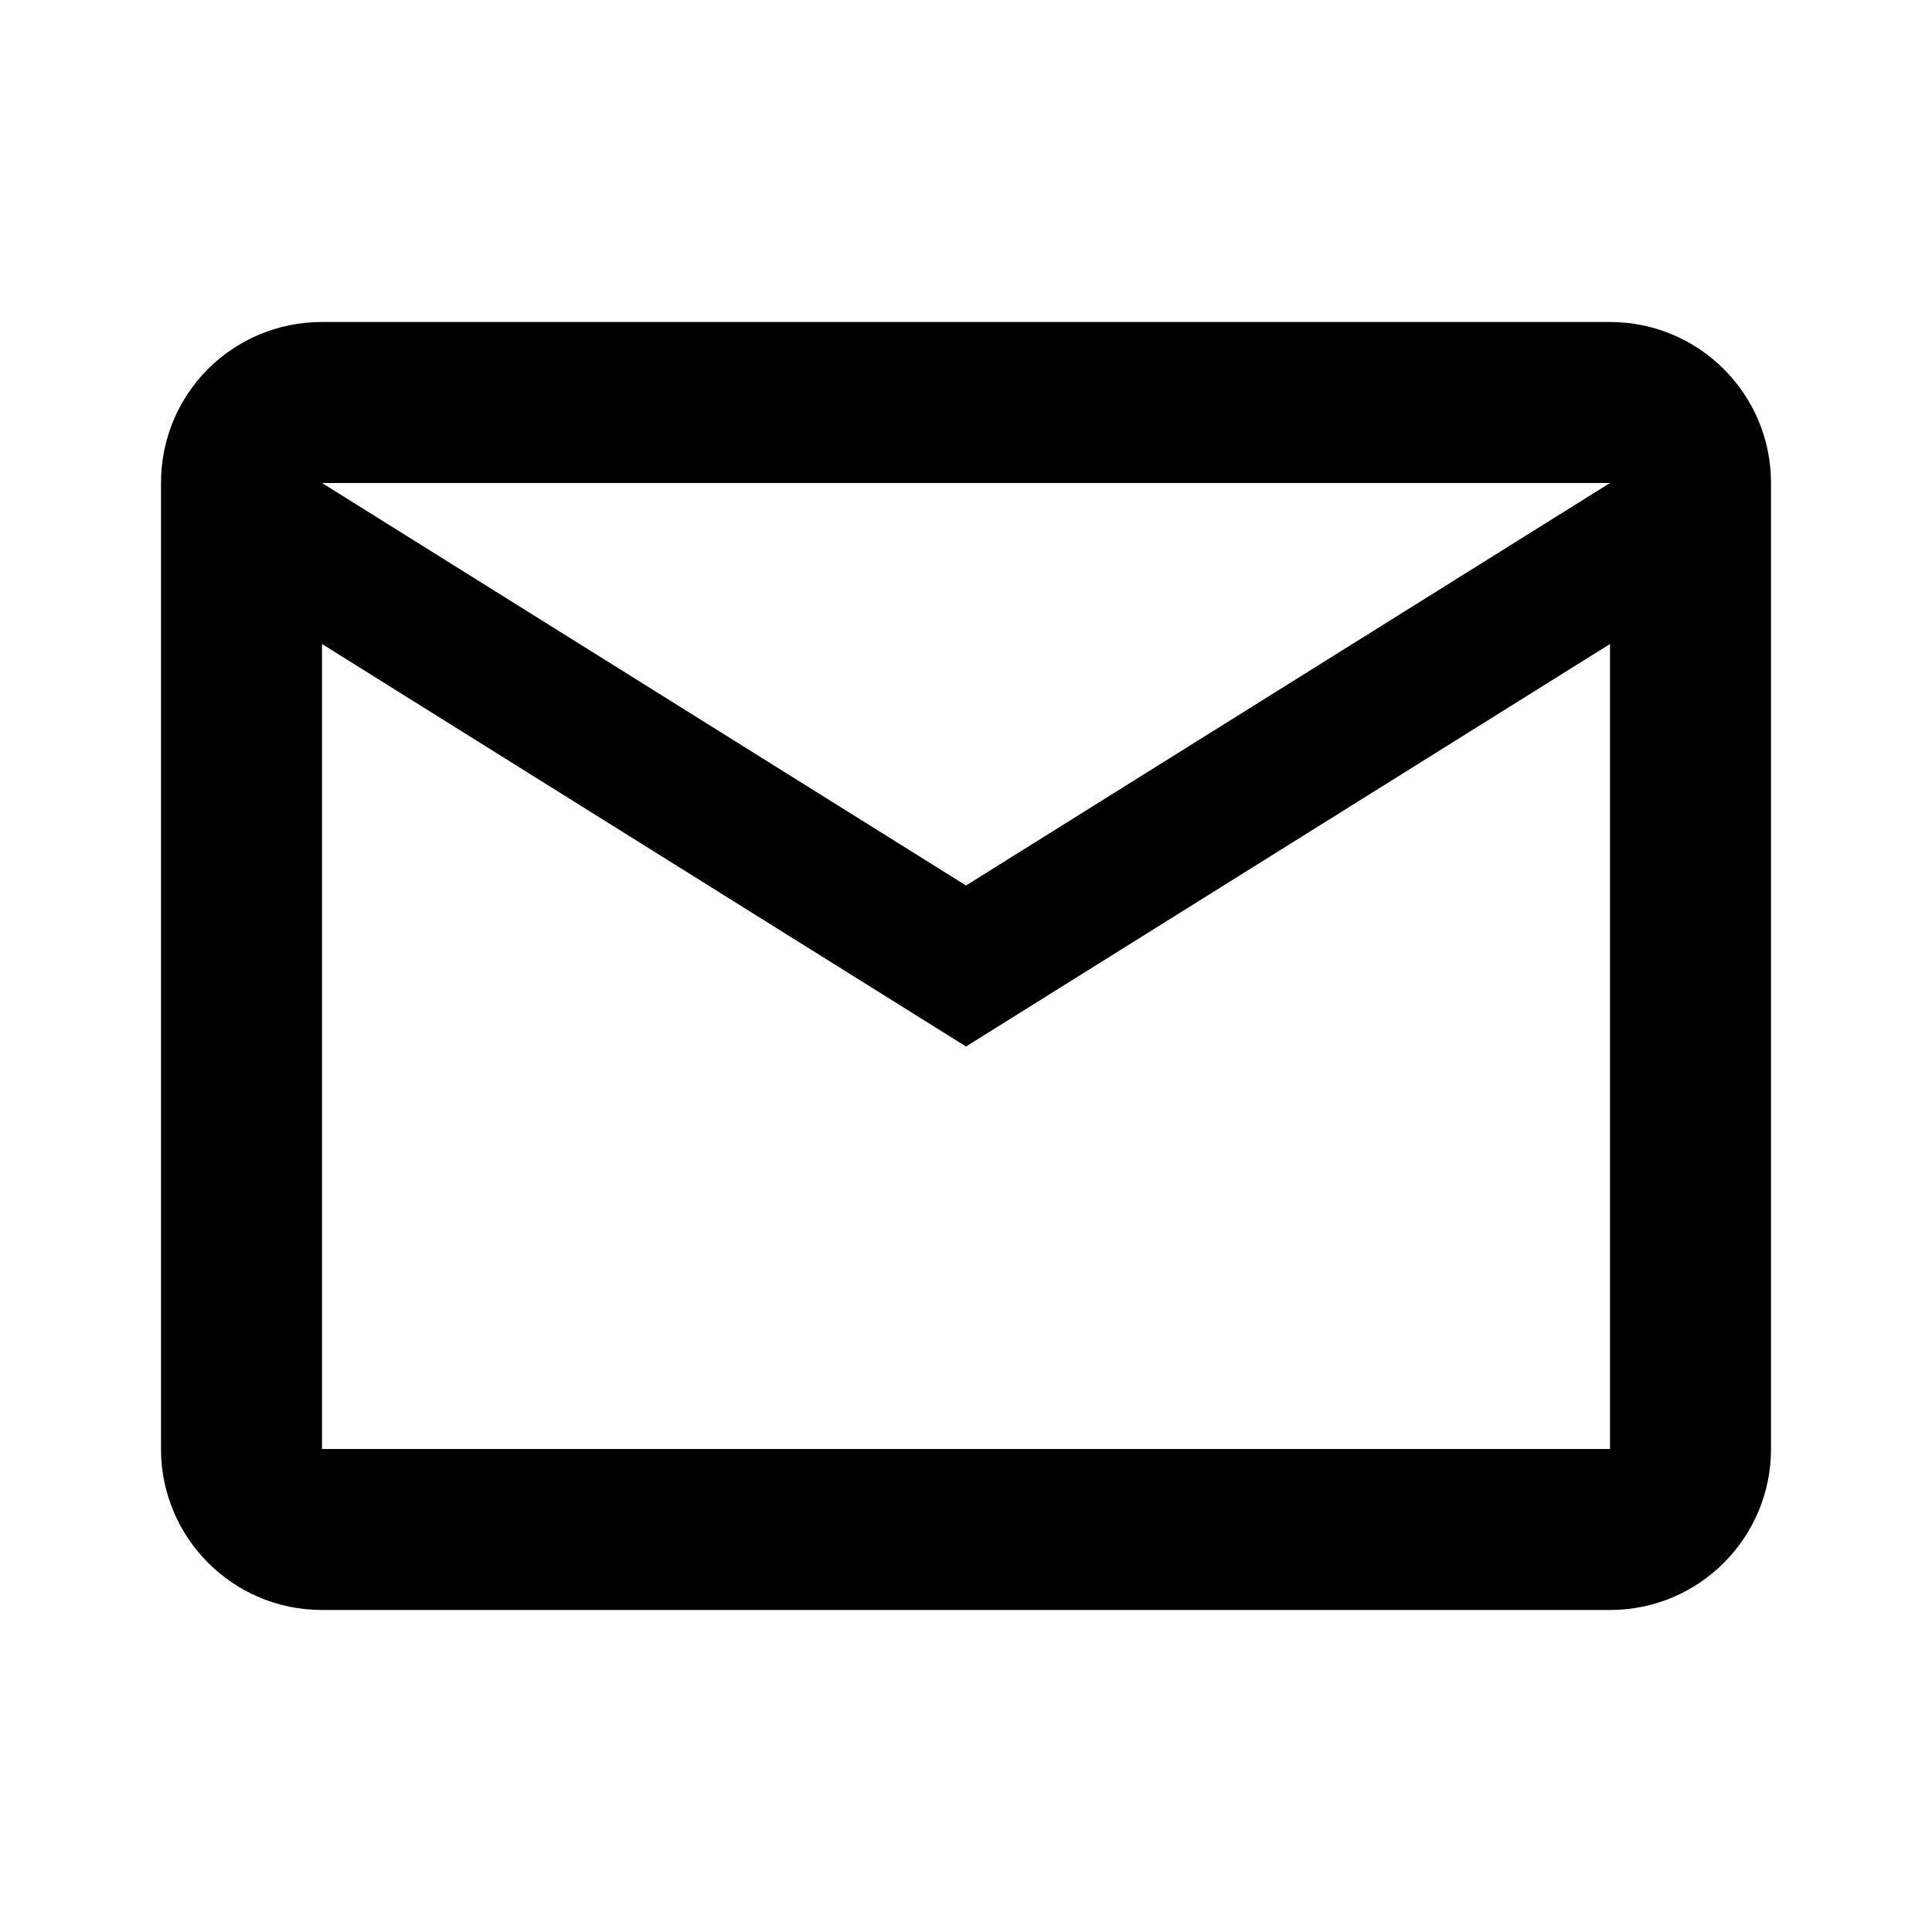
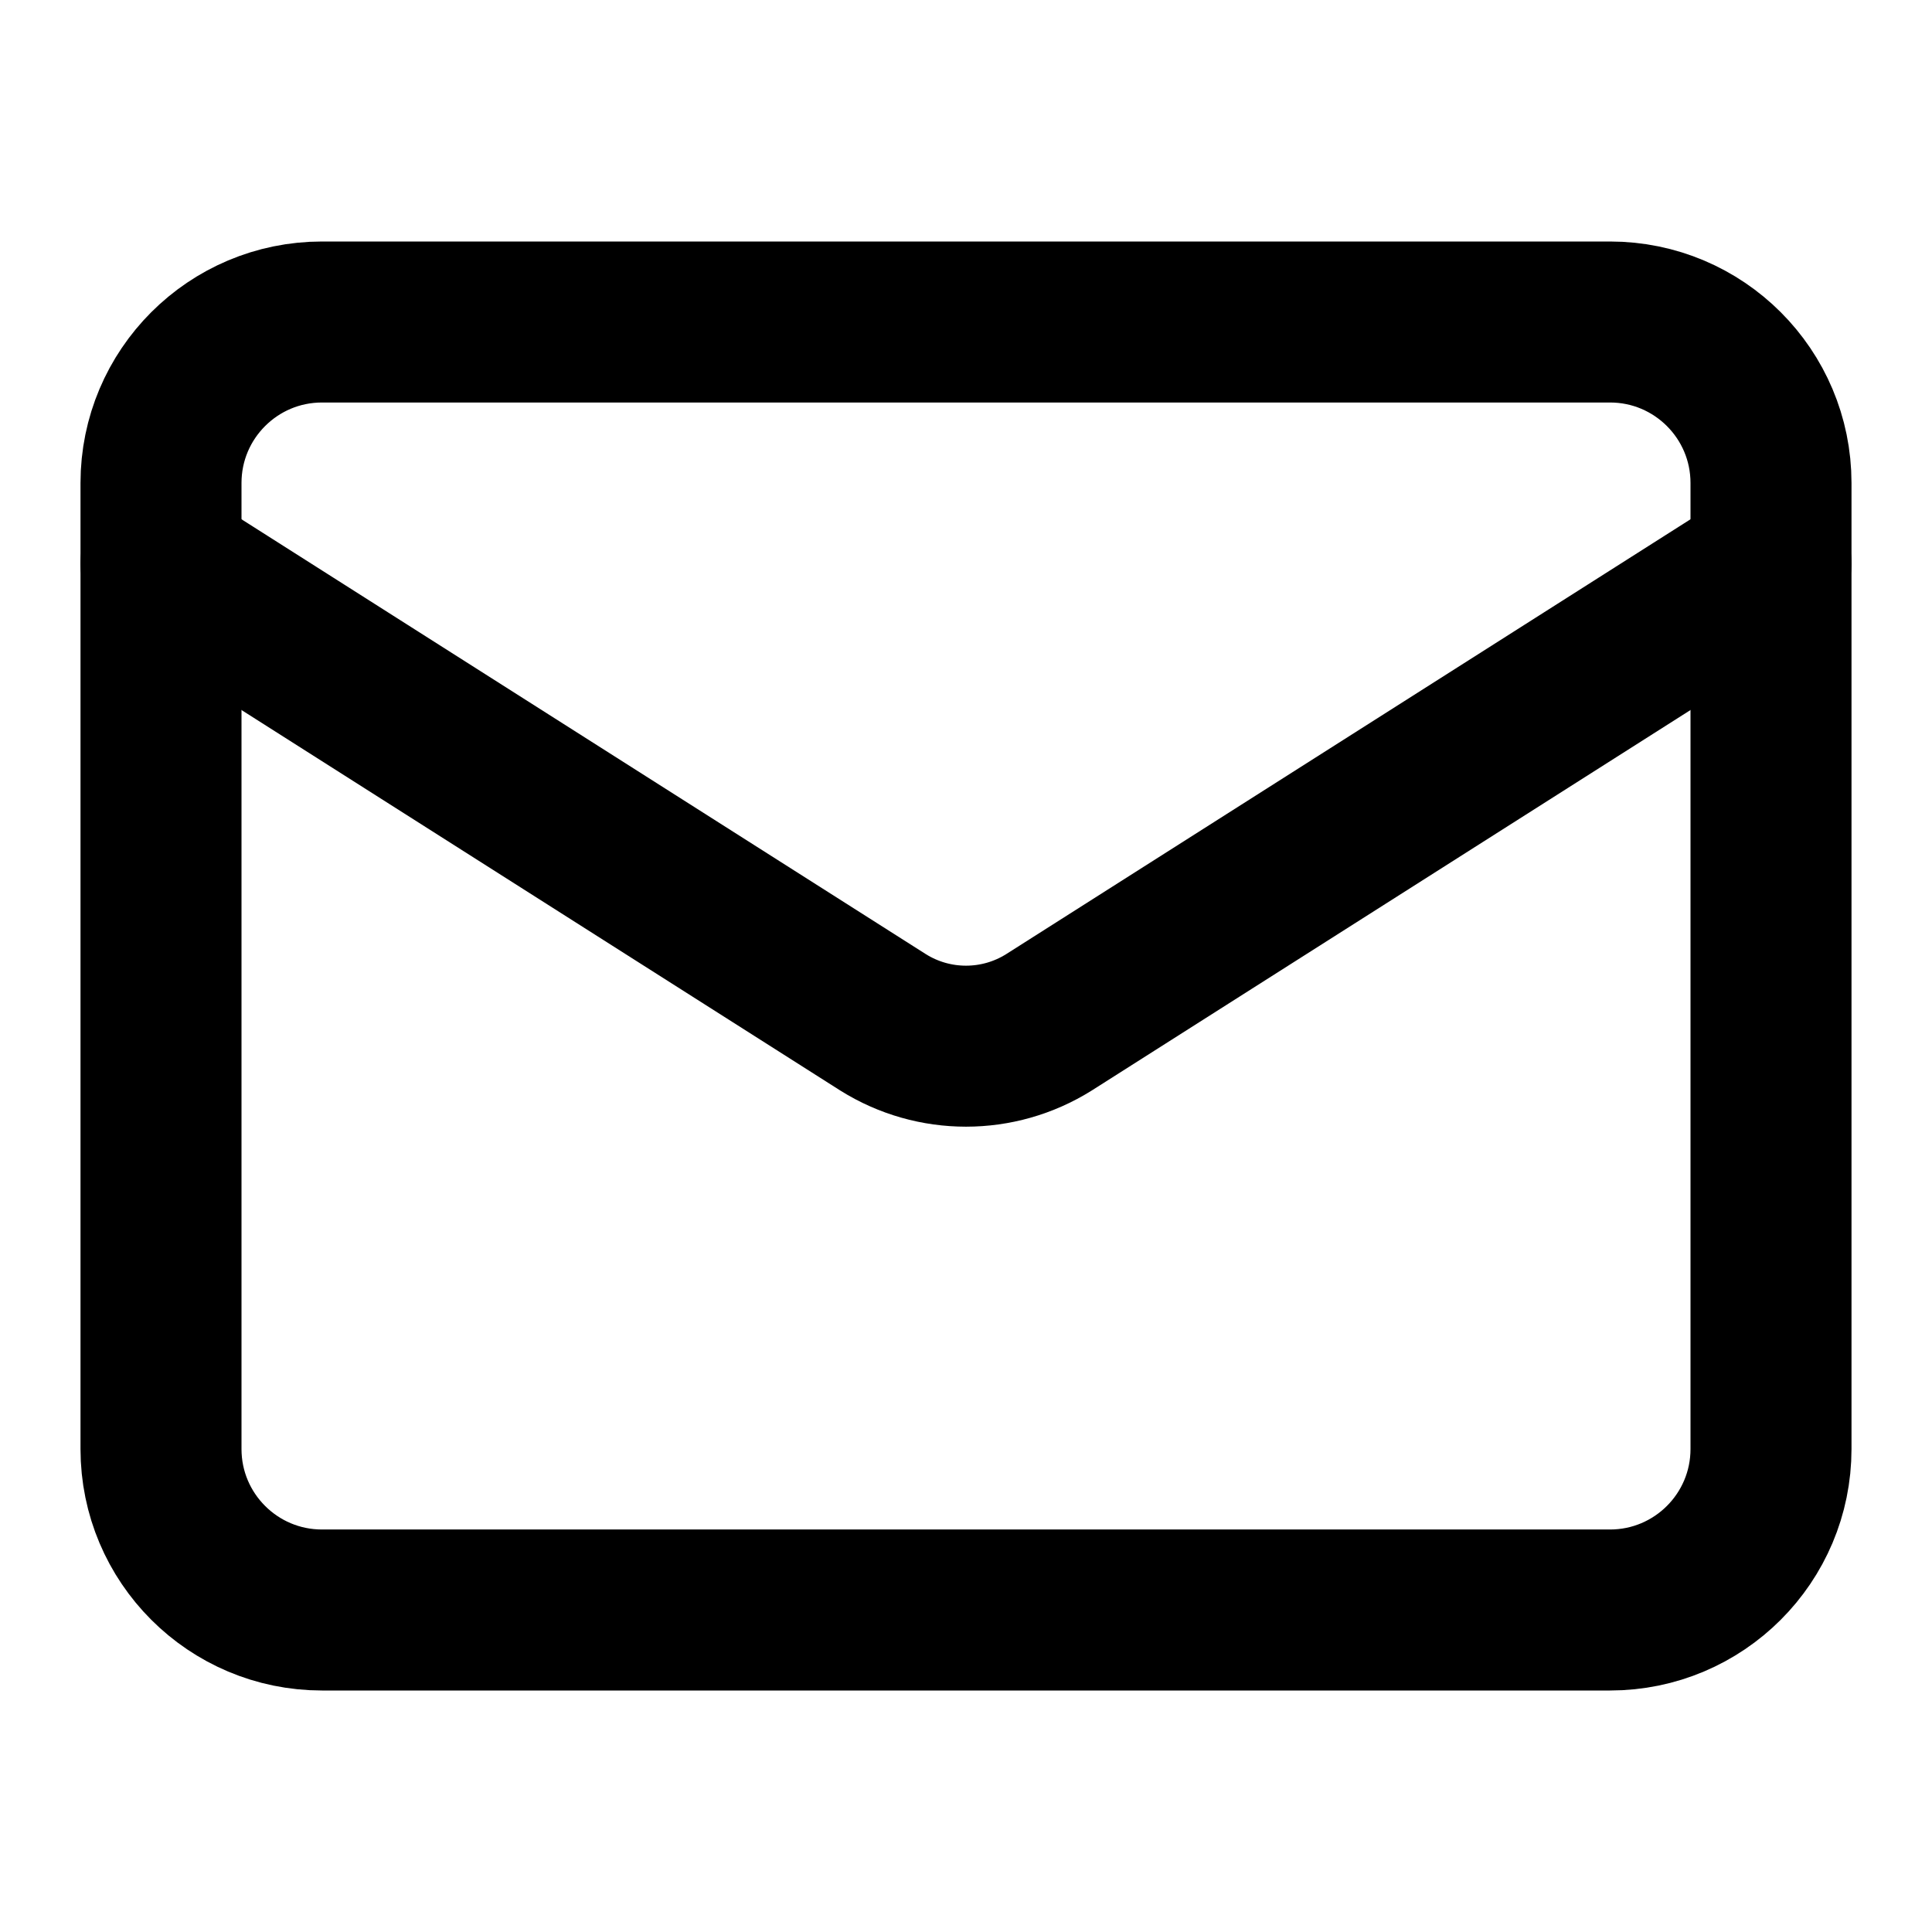
- <svg xmlns="http://www.w3.org/2000/svg" width="24px" height="24px" viewBox="0 0 24 24" version="1.1">
-   <path d="M20,4H4C2.89,4 2,4.89 2,6V18A2,2 0 0,0 4,20H20A2,2 0 0,0 22,18V6C22,4.89 21.1,4 20,4M20,18H4V8L12,13L20,8V18M20,6L12,11L4,6V6H20V6Z" fill="#000000" />
+ <svg xmlns="http://www.w3.org/2000/svg" width="24" height="24" viewBox="0 0 24 24" fill="none" stroke="currentColor" stroke-width="2" stroke-linecap="round" stroke-linejoin="round">
+   <rect width="20" height="16" x="2" y="4" rx="2" />
+   <path d="m22 7-8.97 5.7a1.94 1.94 0 0 1-2.06 0L2 7" />
</svg>
